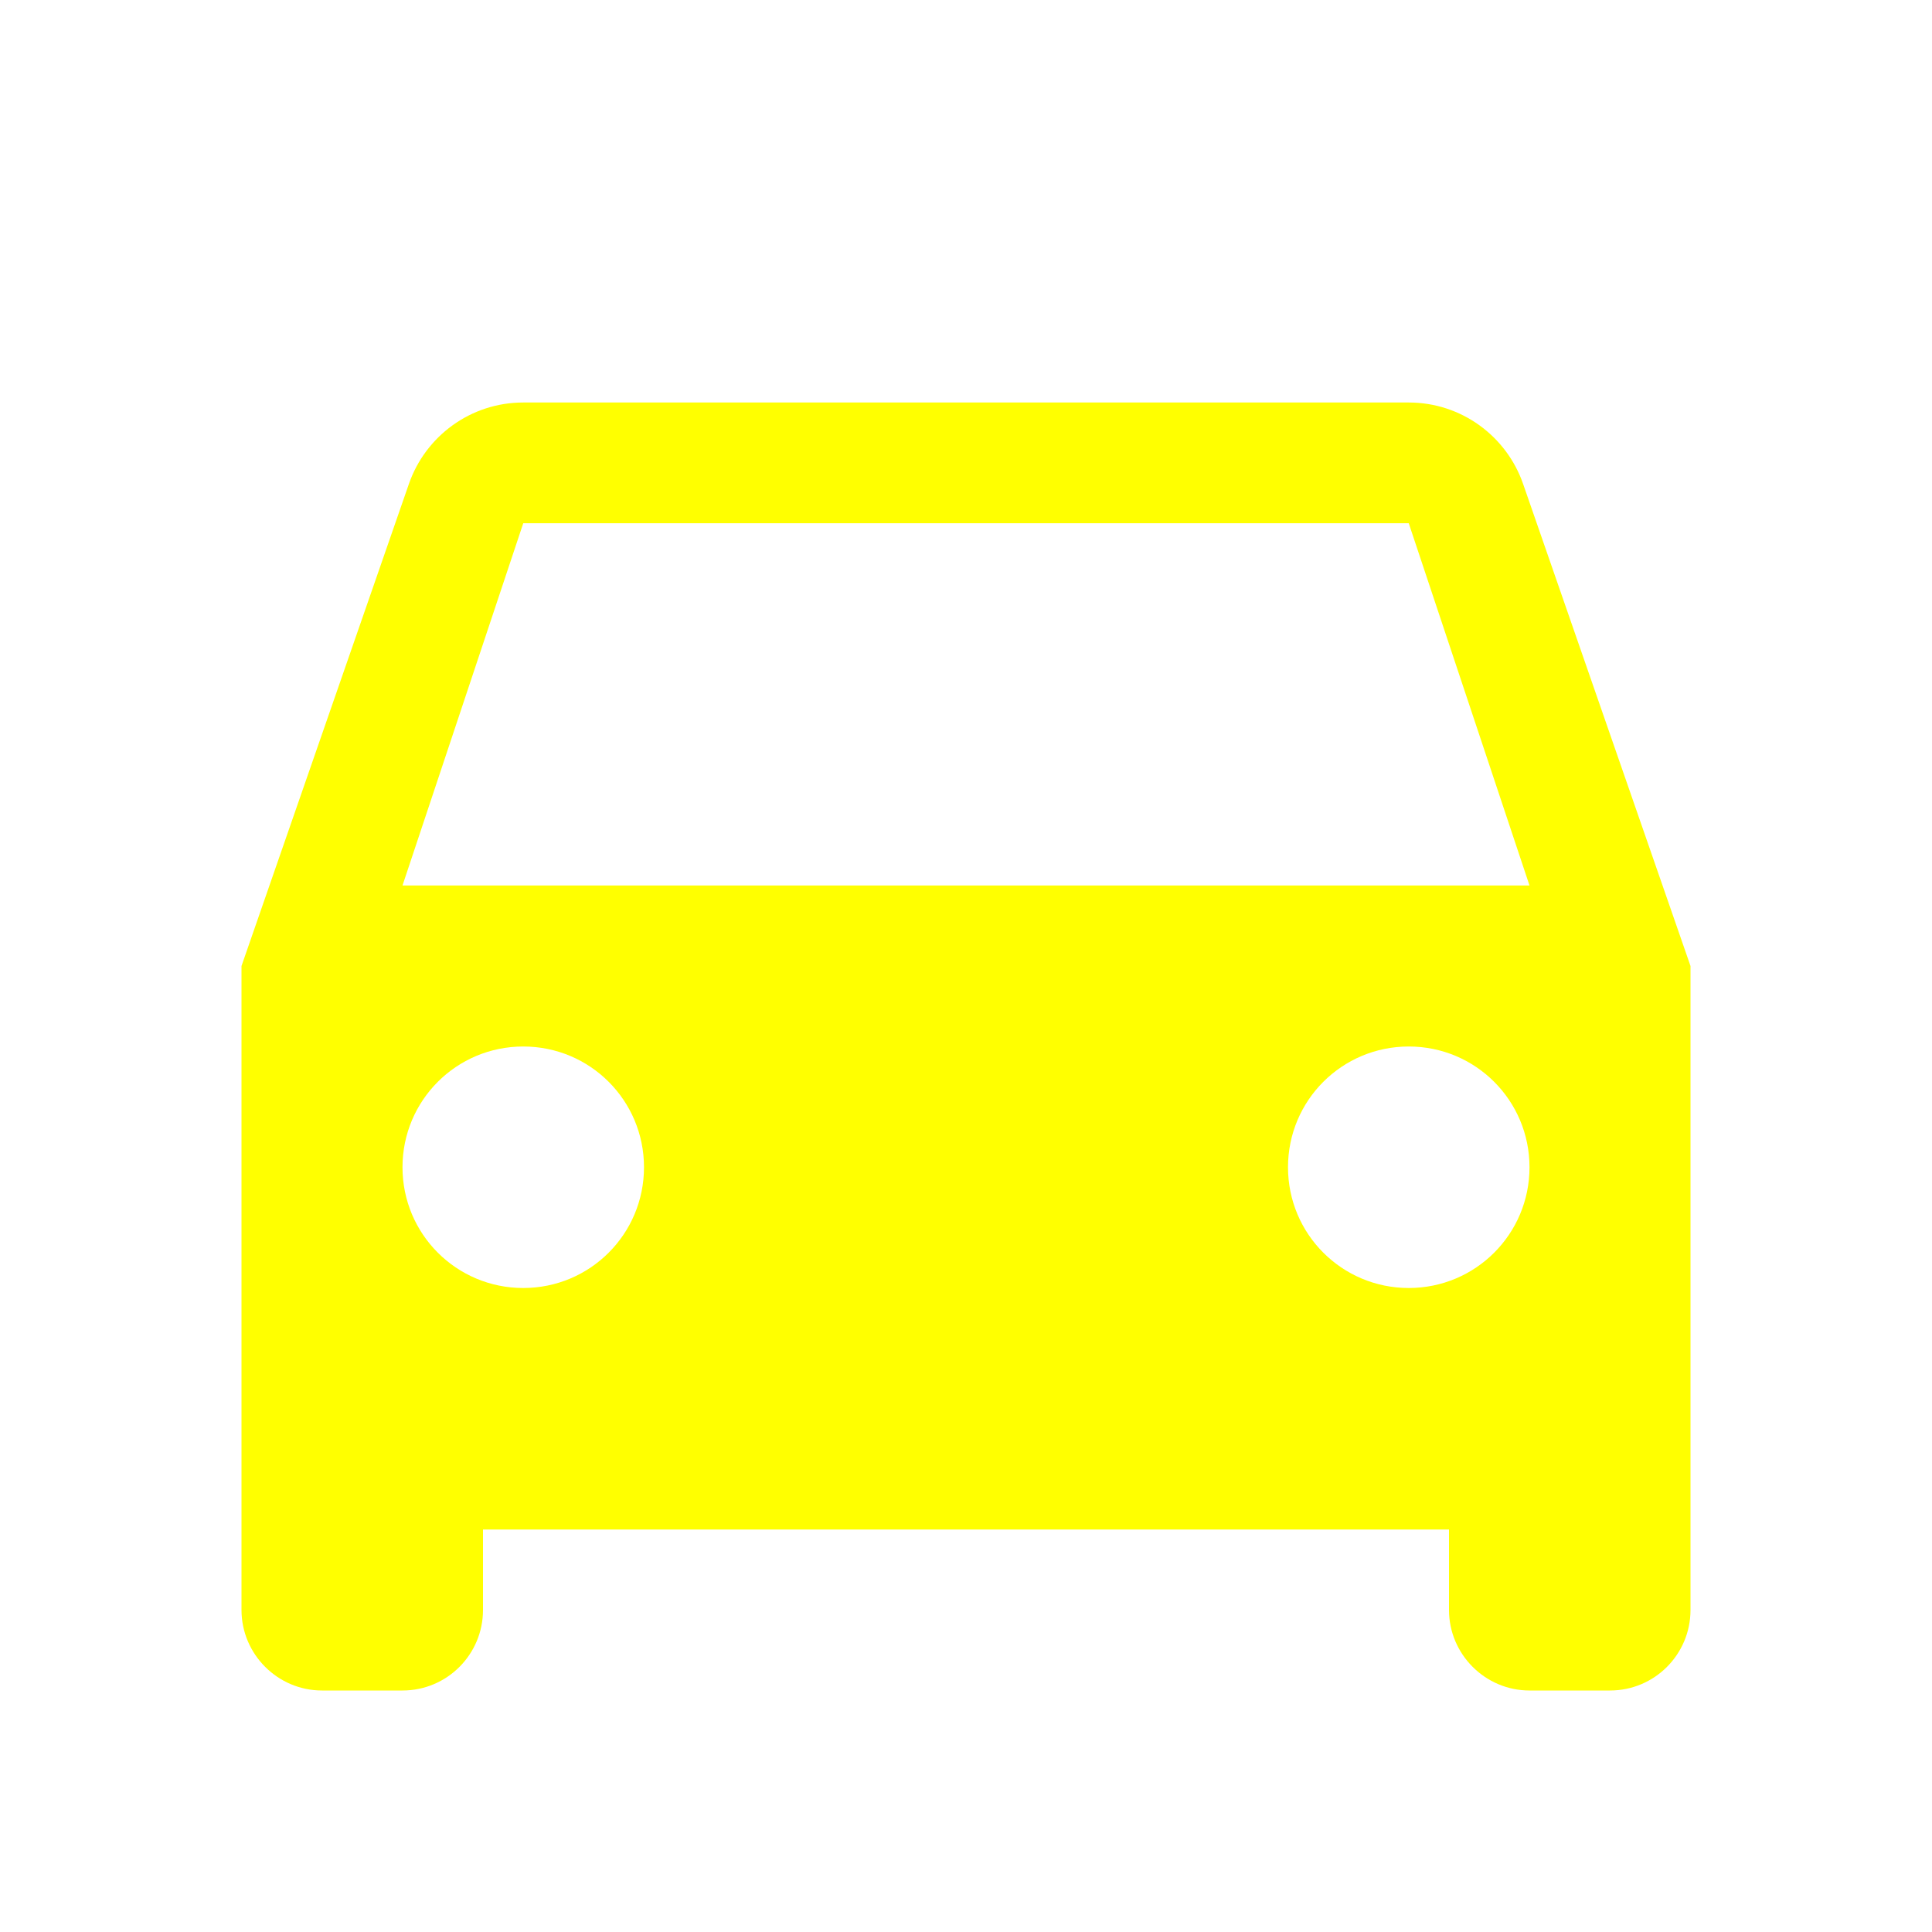
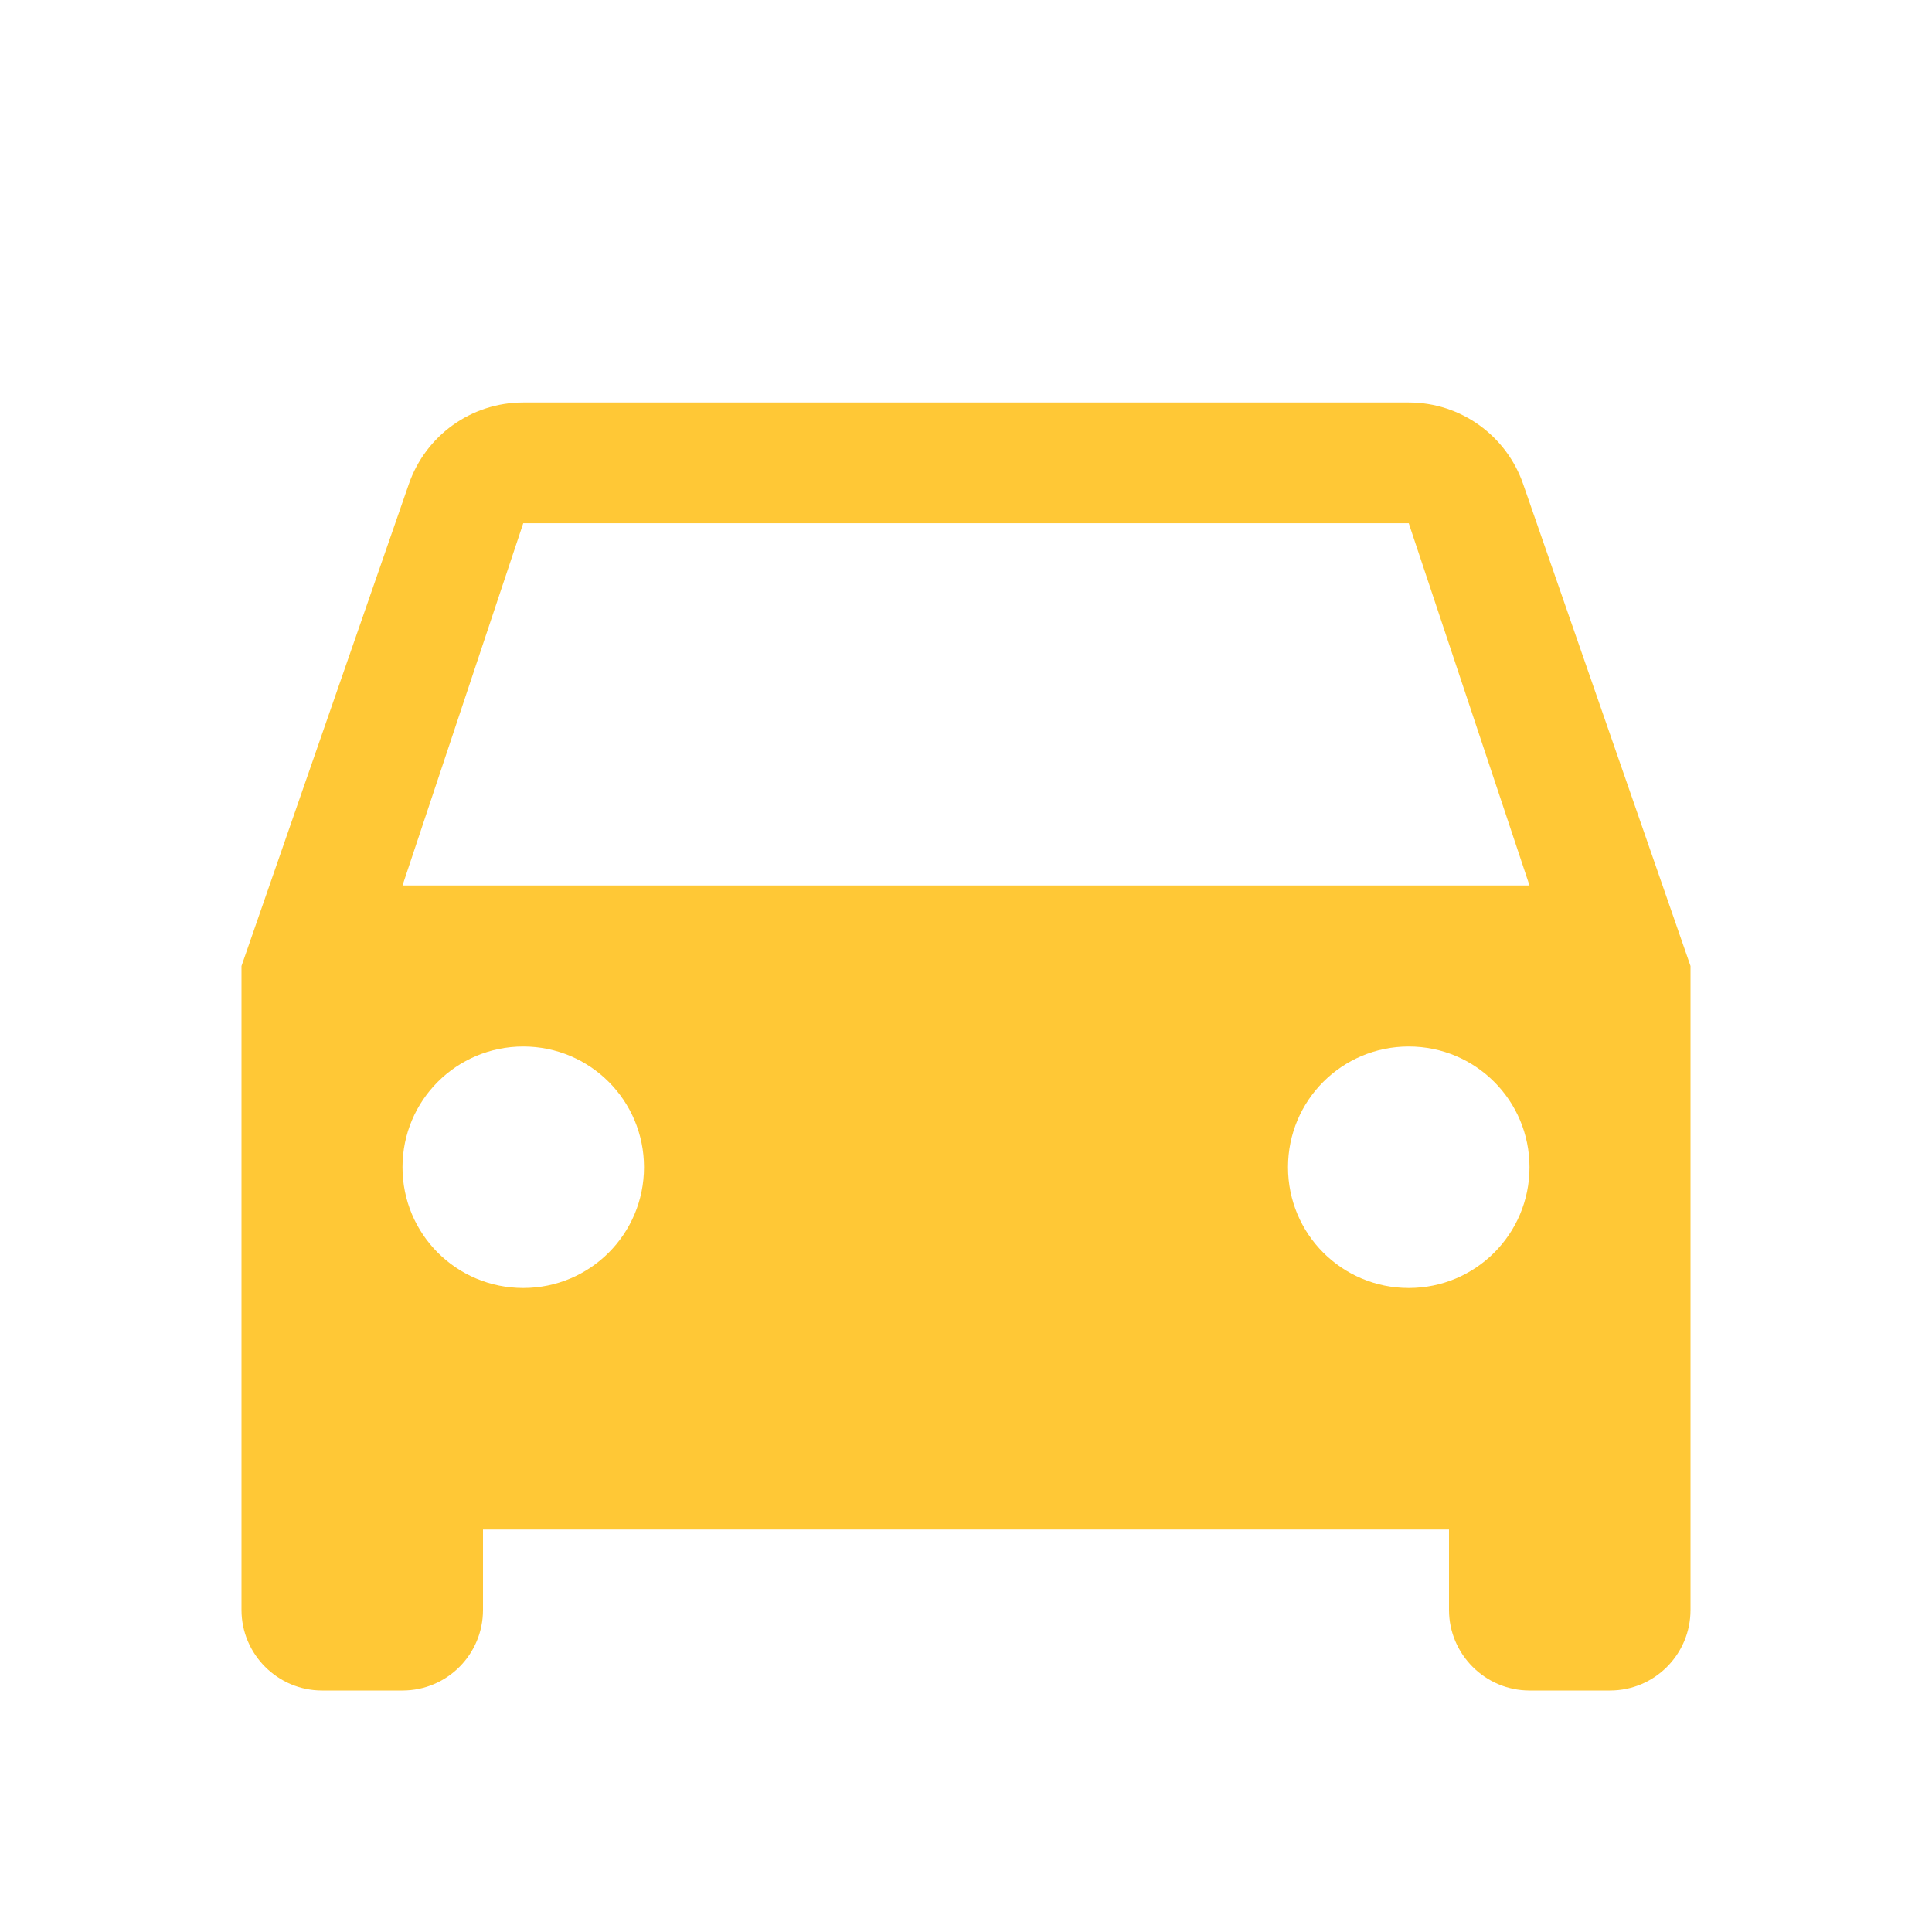
- <svg xmlns="http://www.w3.org/2000/svg" height="48" fill="yellow" viewBox="0 0 48 48" width="48">
+ <svg xmlns="http://www.w3.org/2000/svg" height="48" fill="#ffc836" viewBox="0 0 48 48" width="48">
  <path d="M37.84 12.02c-.41-1.18-1.53-2.02-2.84-2.02h-22c-1.31 0-2.43.84-2.84 2.02l-4.16 11.98v16c0 1.1.9 2 2 2h2c1.11 0 2-.9 2-2v-2h24v2c0 1.1.9 2 2 2h2c1.11 0 2-.9 2-2v-16l-4.16-11.98zm-24.84 19.98c-1.66 0-3-1.34-3-3s1.34-3 3-3 3 1.34 3 3-1.34 3-3 3zm22 0c-1.66 0-3-1.34-3-3s1.34-3 3-3 3 1.34 3 3-1.34 3-3 3zm-25-10l3-9h22l3 9h-28z" />
  <path d="M0 0h48v48h-48z" fill="none" />
</svg>
